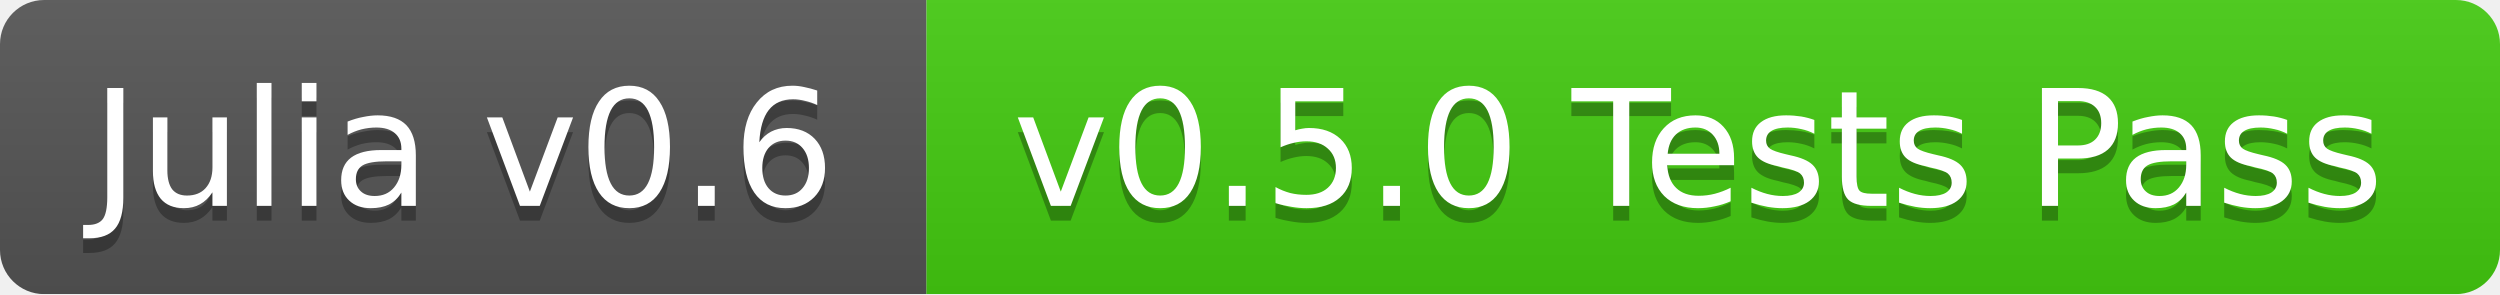
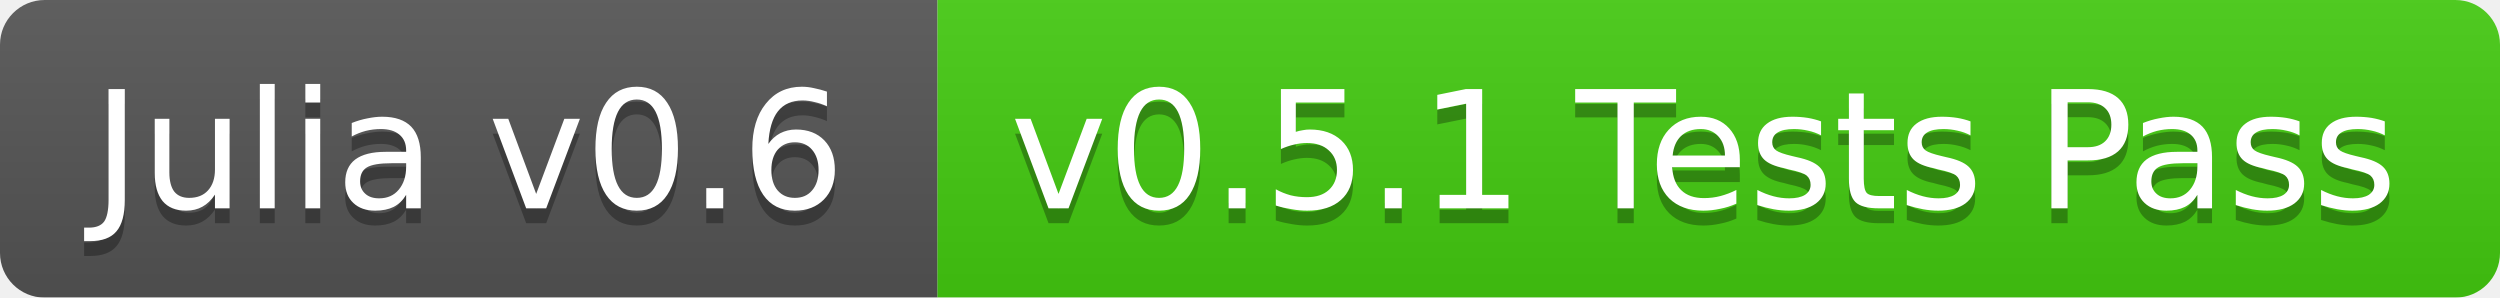
- <svg xmlns="http://www.w3.org/2000/svg" width="170" height="20">
+ <svg xmlns="http://www.w3.org/2000/svg" width="168" height="20">
  <linearGradient id="b" x2="0" y2="100%">
    <stop offset="0" stop-color="#bbb" stop-opacity=".1" />
    <stop offset="1" stop-opacity=".1" />
  </linearGradient>
  <mask id="a">
-     <rect width="170" height="20" rx="3" fill="#fff" />
+     <rect width="168" height="20" rx="3" fill="#fff" />
  </mask>
  <g mask="url(#a)">
    <path fill="#555" d="M0 0h63v20H0z" />
-     <path fill="#4c1" d="M63 0h107v20H63z" />
-     <path fill="url(#b)" d="M0 0h170v20H0z" />
+     <path fill="#4c1" d="M63 0h105v20H63z" />
+     <path fill="url(#b)" d="M0 0h168v20H0z" />
  </g>
  <g fill="#fff" text-anchor="middle" font-family="DejaVu Sans,Verdana,Geneva,sans-serif" font-size="11">
    <text x="31.5" y="15" fill="#010101" fill-opacity=".3">Julia v0.6</text>
    <text x="31.5" y="14">Julia v0.6</text>
-     <text x="115.5" y="15" fill="#010101" fill-opacity=".3">v0.5.0 Tests Pass</text>
-     <text x="115.5" y="14">v0.5.0 Tests Pass</text>
+     <text x="114.5" y="15" fill="#010101" fill-opacity=".3">v0.5.1 Tests Pass</text>
+     <text x="114.5" y="14">v0.5.1 Tests Pass</text>
  </g>
</svg>
